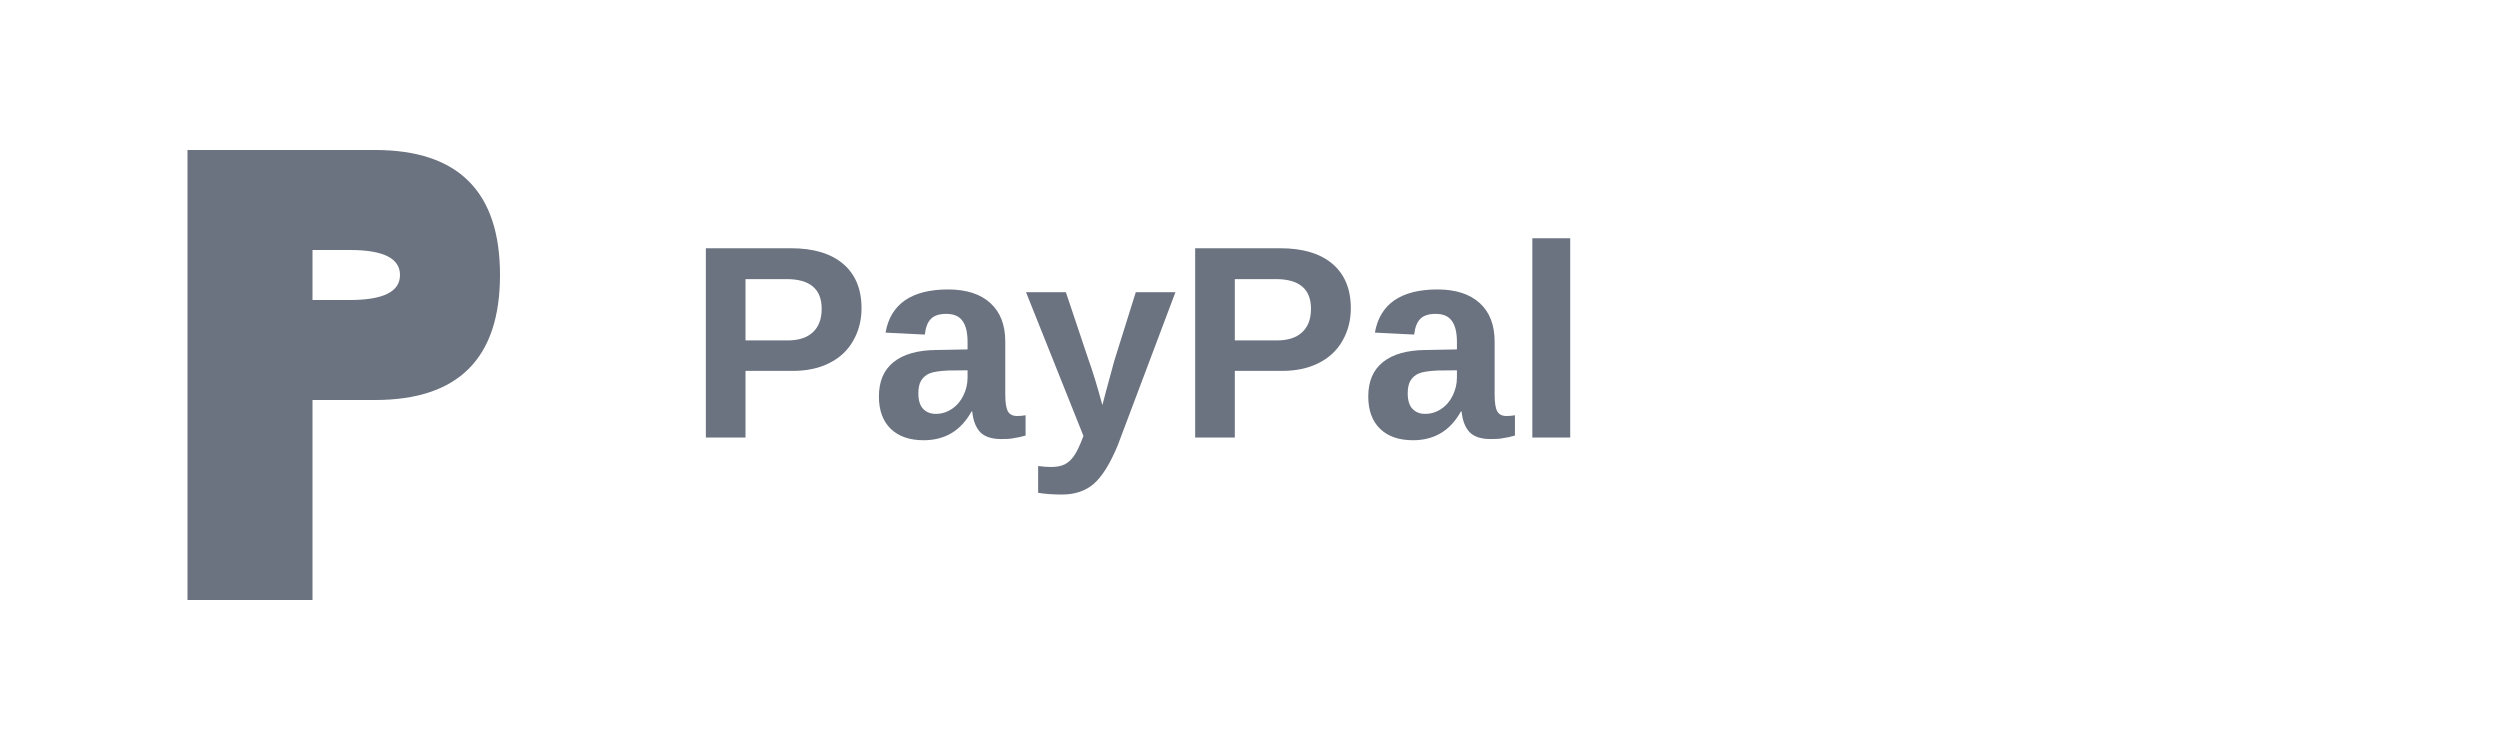
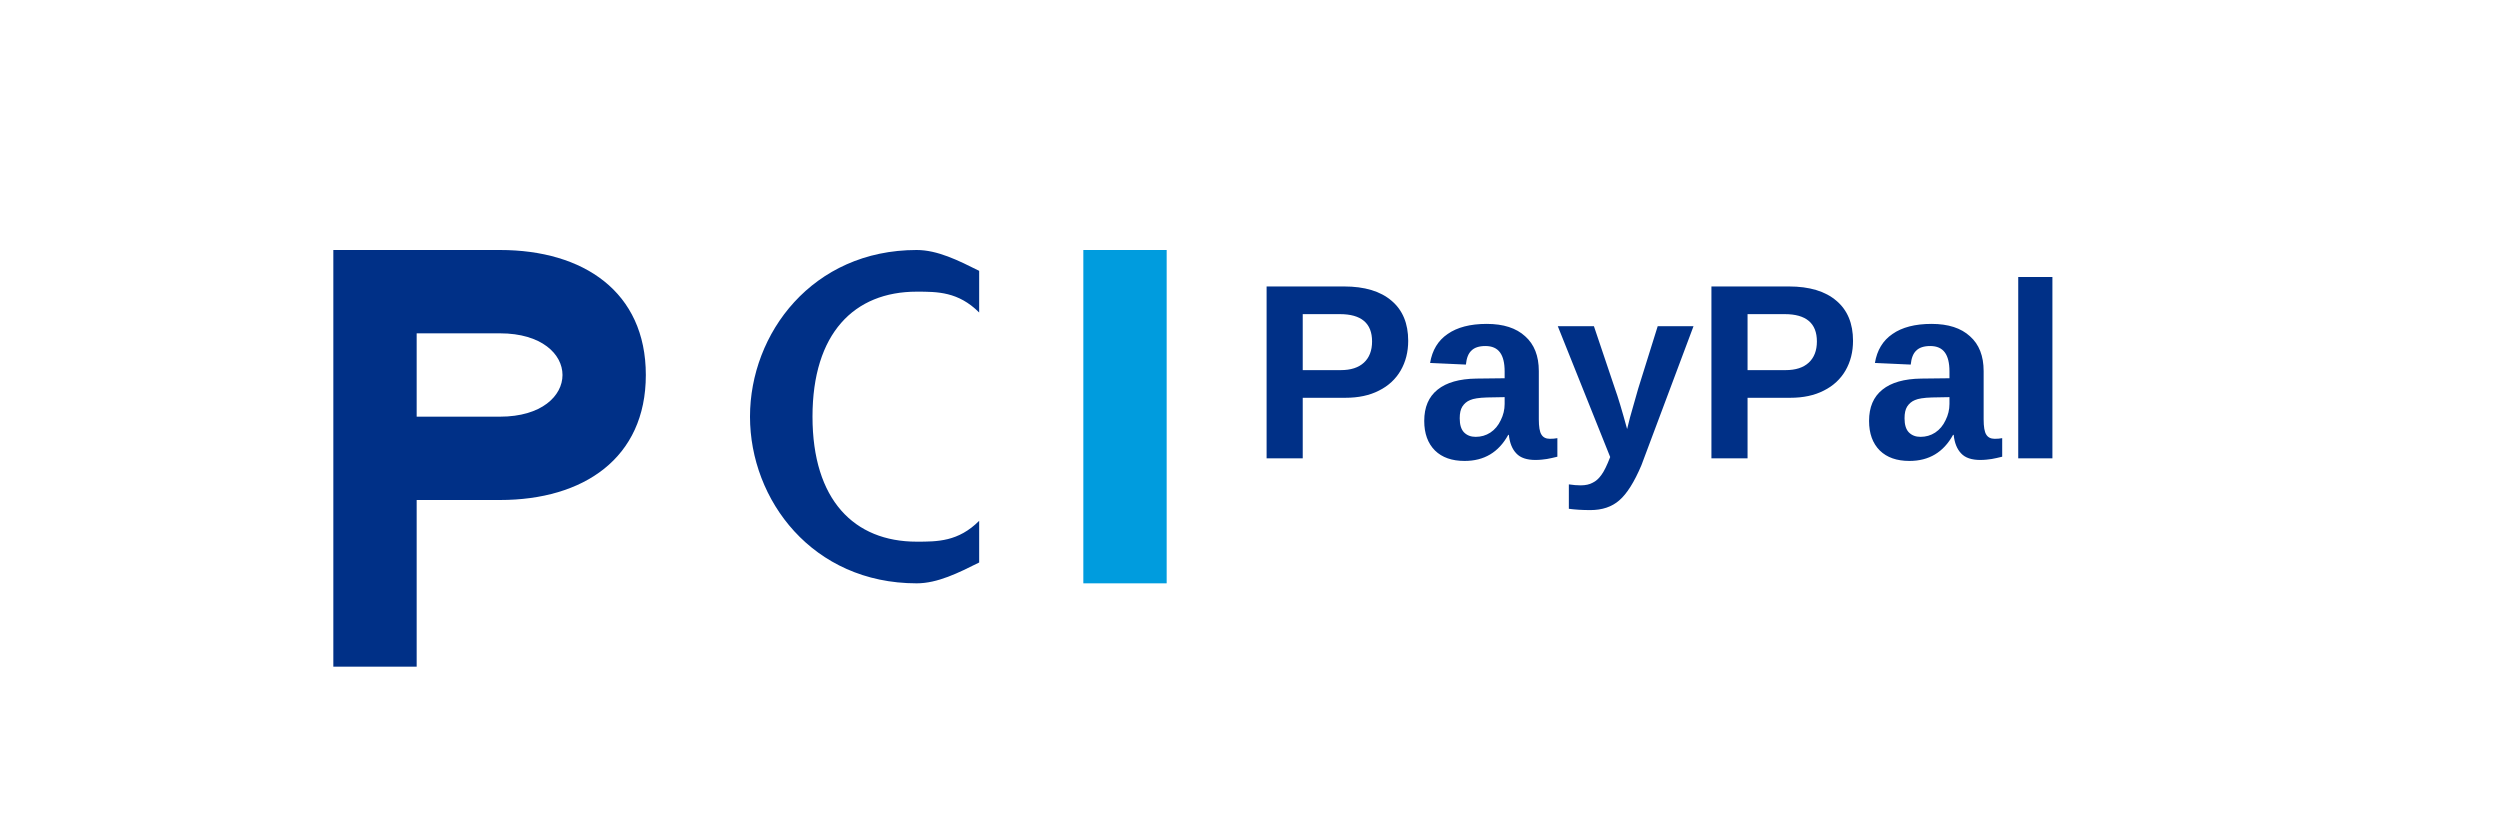
- <svg xmlns="http://www.w3.org/2000/svg" viewBox="0 0 200 60">
-   <path d="M15 12 L30 12 Q40 12, 40 22 Q40 32, 30 32 L25 32 L25 48 L15 48 Z M25 20 L25 24 L28 24 Q32 24, 32 22 Q32 20, 28 20 Z" fill="#6B7280" />
-   <text x="55" y="35" font-family="Arial, sans-serif" font-size="22" font-weight="bold" fill="#6B7280">PayPal</text>
+ <svg xmlns="http://www.w3.org/2000/svg" width="120" height="40" viewBox="0 0 120 40">
+   <g transform="translate(8,8)">
+     <path d="M8 4h8c4 0 7 2 7 6s-3 6-7 6h-4v8H8V4zm4 8h4c2 0 3-1 3-2s-1-2-3-2h-4v4z" fill="#003087" />
+     <path d="M28 12c0 4 3 8 8 8 1 0 2-0.5 3-1v-2c-1 1-2 1-3 1-3 0-5-2-5-6s2-6 5-6c1 0 2 0 3 1V5c-1-0.5-2-1-3-1-5 0-8 4-8 8z" fill="#003087" />
+     <path d="M48 4v16h-4V4h4z" fill="#009CDE" />
+   </g>
+   <text x="60" y="22" font-family="Arial, sans-serif" font-size="12" font-weight="600" fill="#003087">PayPal</text>
</svg>
